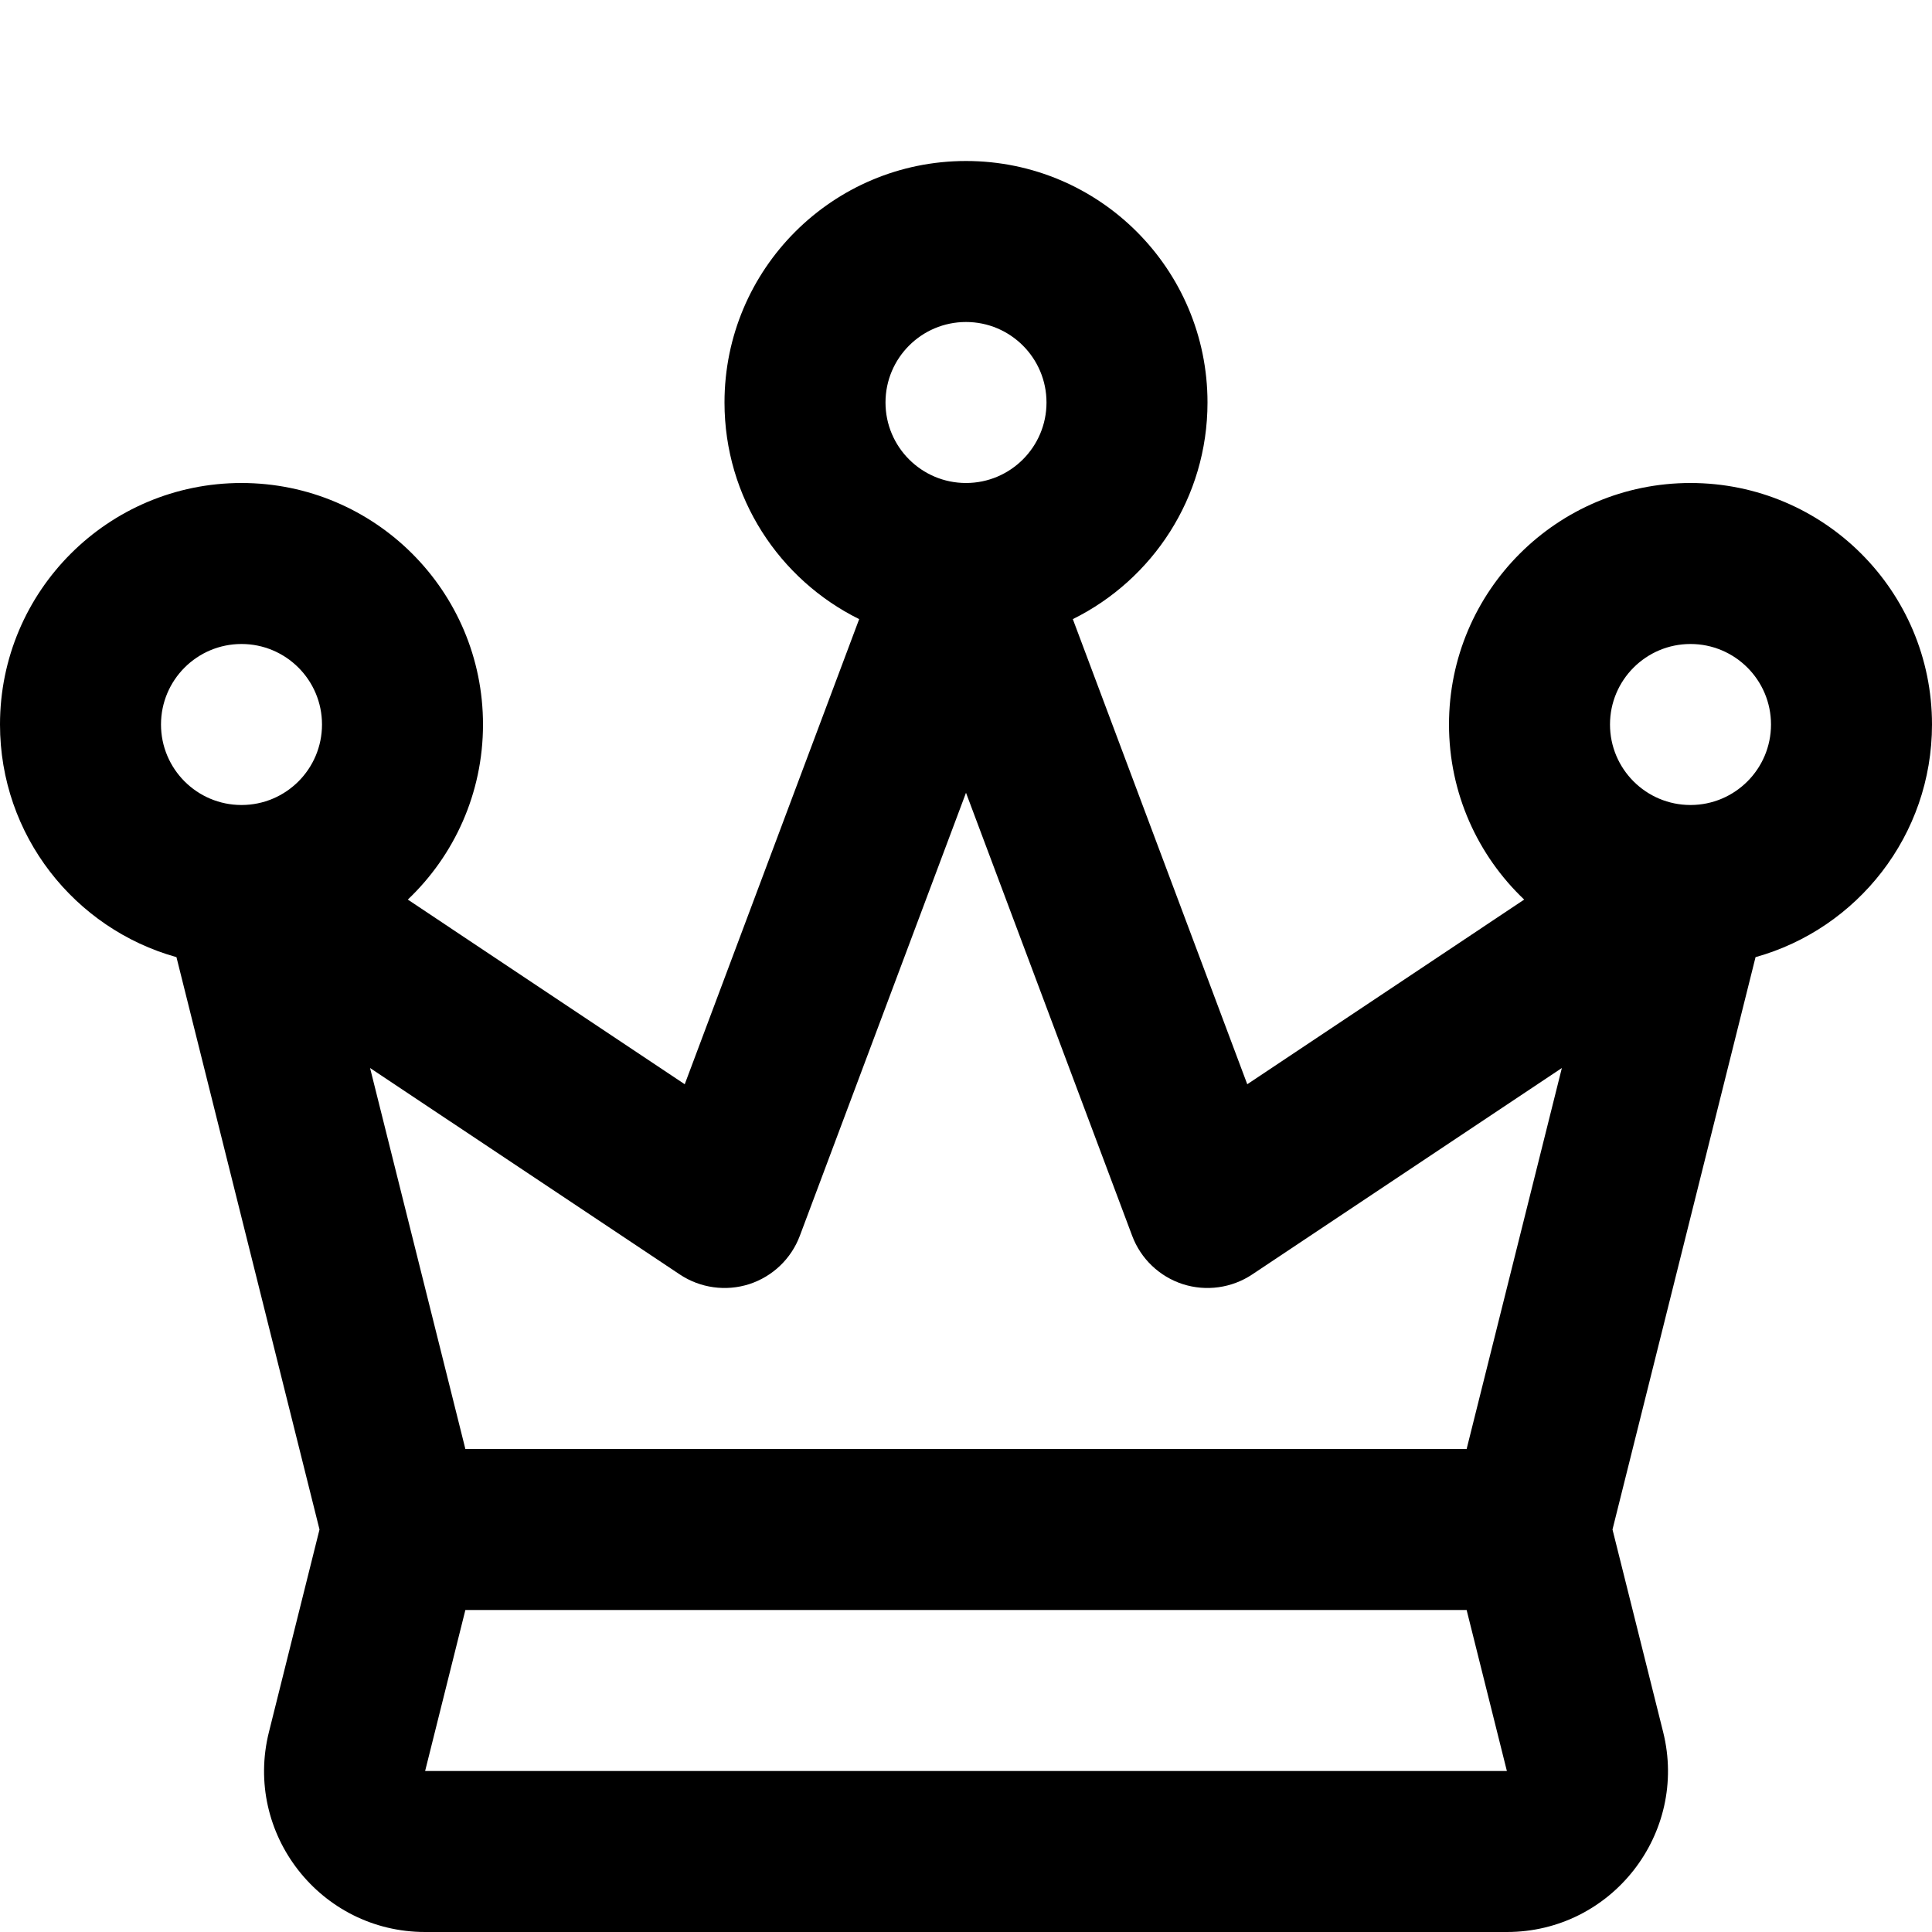
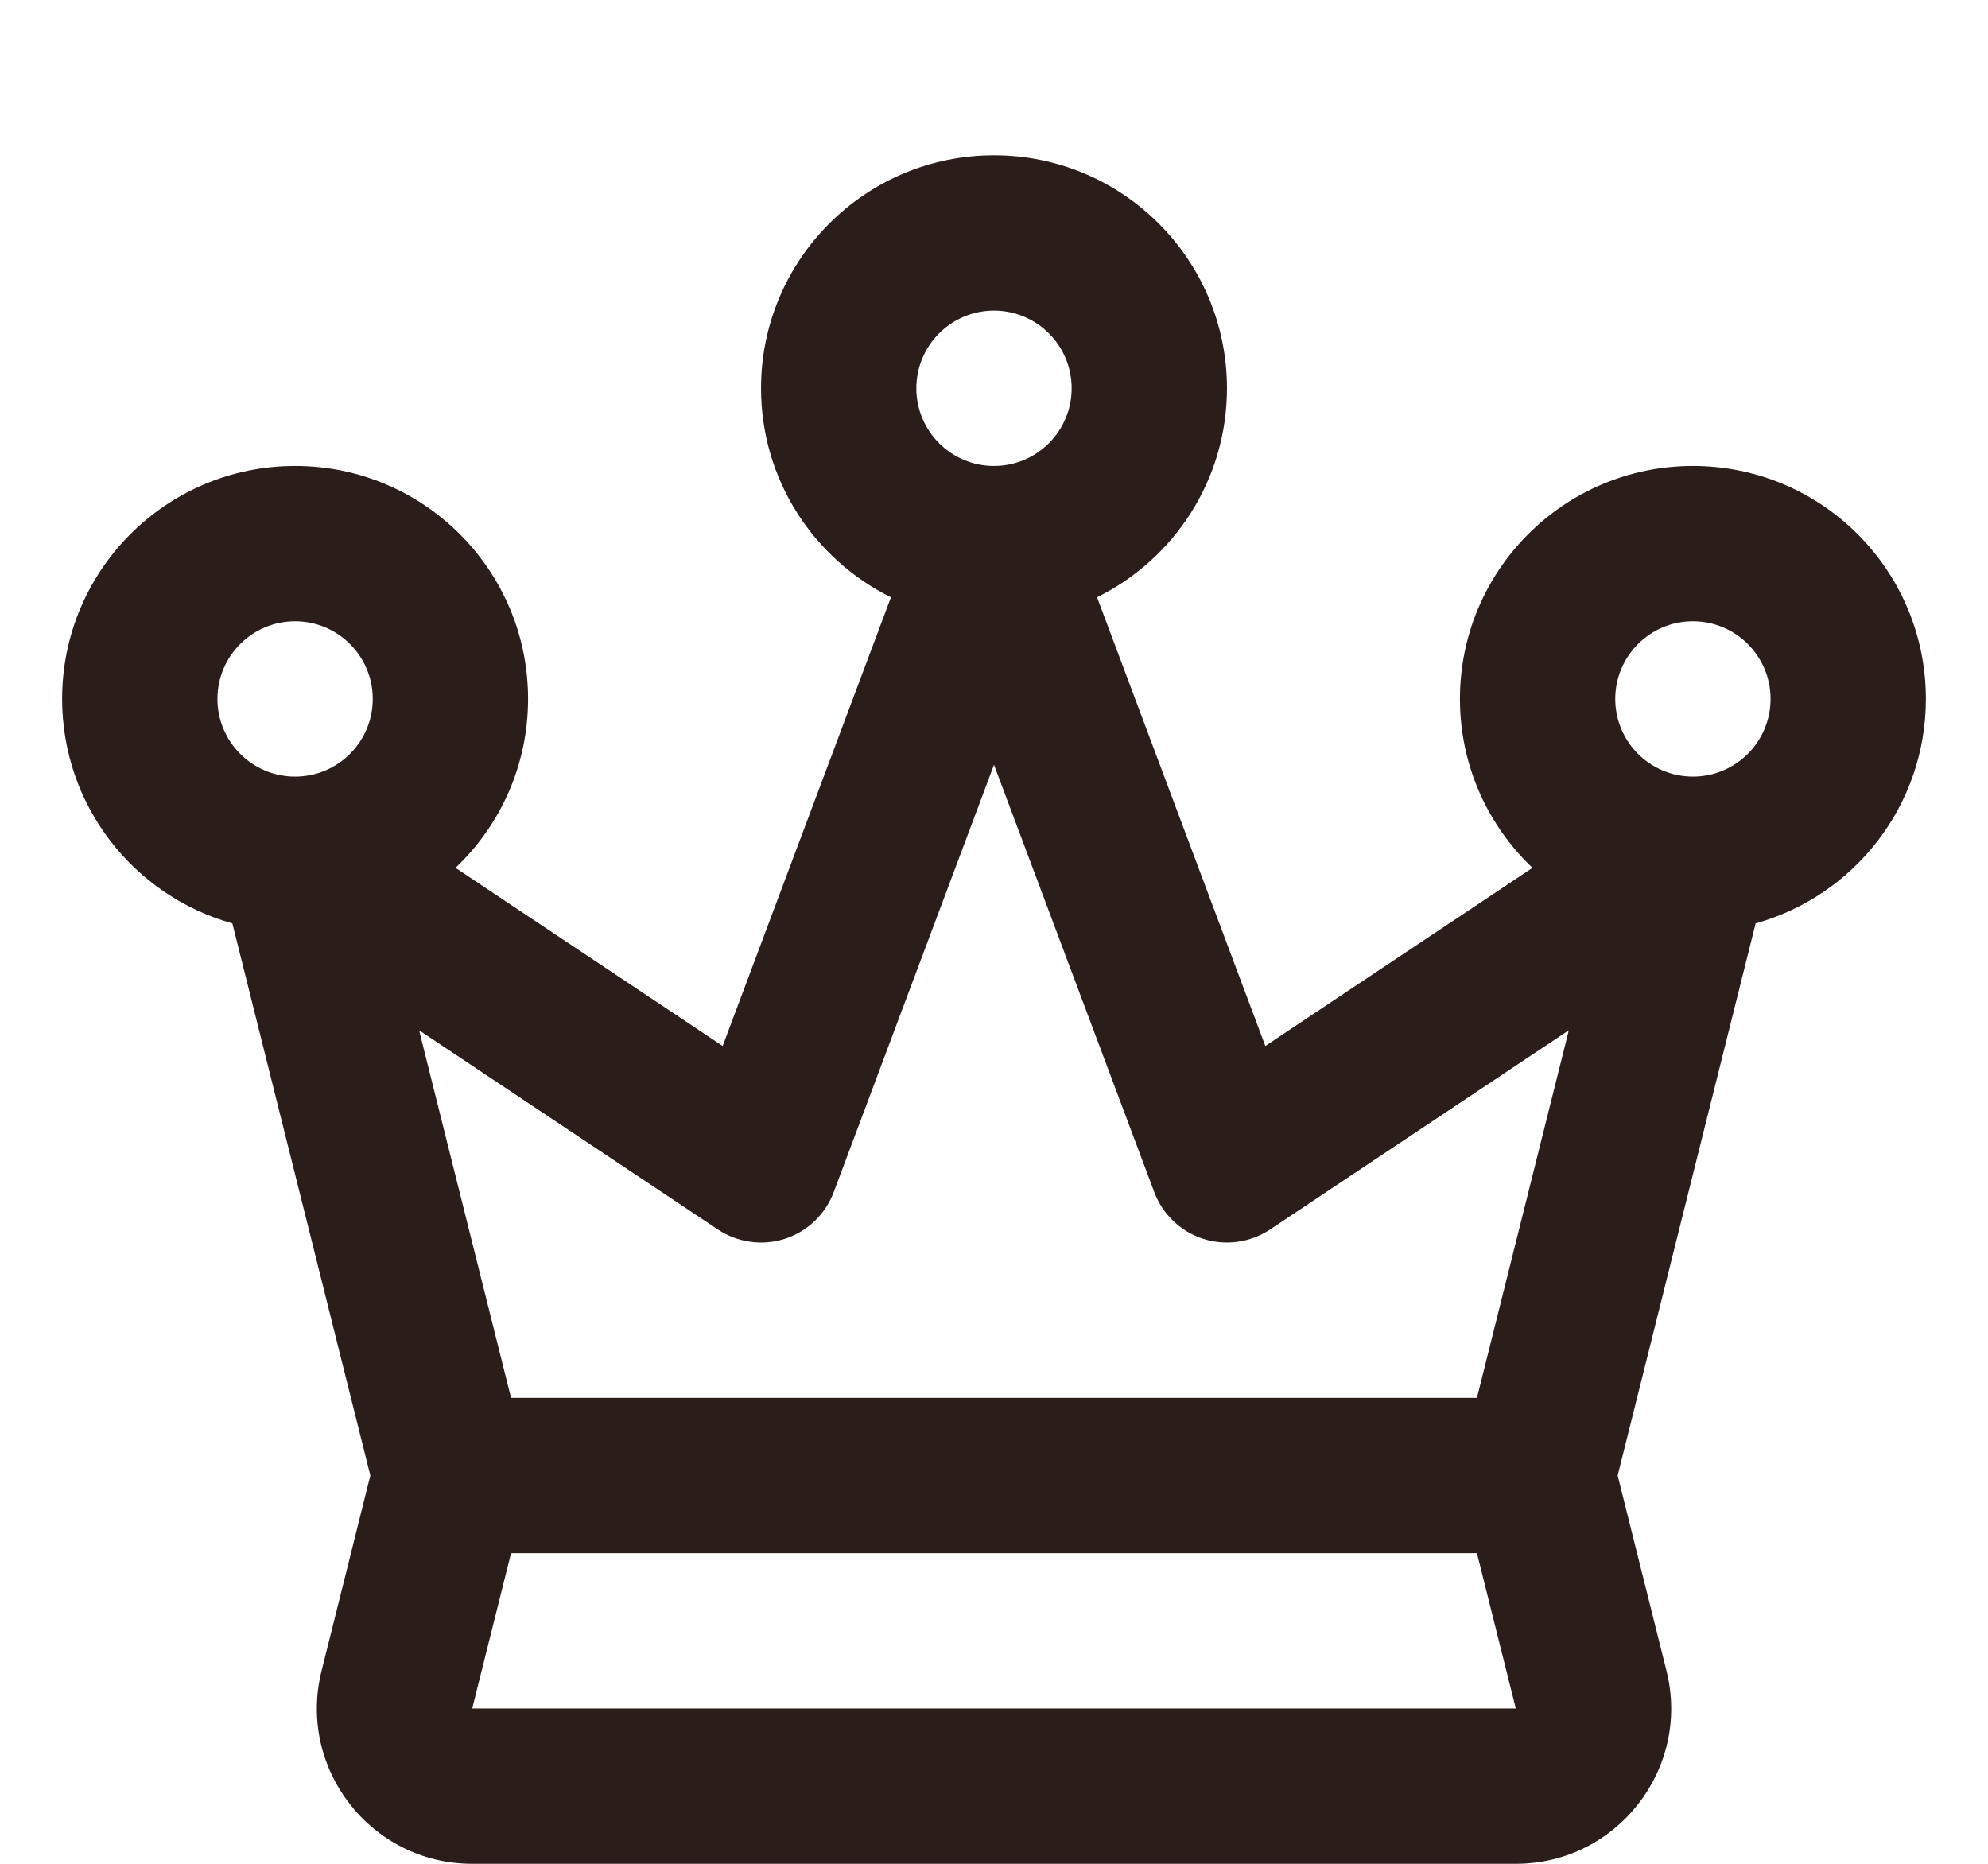
- <svg xmlns="http://www.w3.org/2000/svg" width="800px" height="800px" viewBox="0 0 24 24" fill="none">
-   <path fill-rule="evenodd" clip-rule="evenodd" d="M11 5C11 4.448 11.448 4 12 4C12.552 4 13 4.448 13 5C13 5.552 12.552 6 12 6C11.448 6 11 5.552 11 5ZM13.327 7.691C14.318 7.201 15 6.18 15 5C15 3.343 13.657 2 12 2C10.343 2 9 3.343 9 5C9 6.18 9.682 7.201 10.673 7.691L8.506 13.469L5.066 11.175C5.641 10.629 6 9.856 6 9C6 7.343 4.657 6 3 6C1.343 6 0 7.343 0 9C0 10.377 0.927 11.537 2.192 11.89L3.969 19L3.341 21.515C3.025 22.777 3.98 24 5.281 24H18.719C20.02 24 20.975 22.777 20.66 21.515L20.031 19L21.808 11.89C23.073 11.537 24 10.377 24 9C24 7.343 22.657 6 21 6C19.343 6 18 7.343 18 9C18 9.856 18.359 10.629 18.934 11.175L15.494 13.469L13.327 7.691ZM21 10C21 10 21 10 21 10C21.552 10 22 9.552 22 9C22 8.448 21.552 8 21 8C20.448 8 20 8.448 20 9C20 9.552 20.448 10 21 10ZM4 9C4 9.552 3.553 10 3 10H3C2.448 10 2 9.552 2 9C2 8.448 2.448 8 3 8C3.552 8 4 8.448 4 9ZM5.281 22L5.781 20H18.219L18.719 22H5.281ZM19.402 13.267L18.219 18H5.781L4.597 13.267L8.445 15.832C8.699 16.001 9.017 16.045 9.307 15.952C9.597 15.858 9.829 15.637 9.936 15.351L12 9.848L14.064 15.351C14.171 15.637 14.403 15.858 14.693 15.952C14.983 16.045 15.301 16.001 15.555 15.832L19.402 13.267Z" fill="#000000" />
+ <svg xmlns="http://www.w3.org/2000/svg" width="800px" height="750px" viewBox="0 0 24 24" fill="none">
+   <path fill="#2b1e1a" fill-rule="evenodd" clip-rule="evenodd" d="M11 5C11 4.448 11.448 4 12 4C12.552 4 13 4.448 13 5C13 5.552 12.552 6 12 6C11.448 6 11 5.552 11 5ZM13.327 7.691C14.318 7.201 15 6.18 15 5C15 3.343 13.657 2 12 2C10.343 2 9 3.343 9 5C9 6.18 9.682 7.201 10.673 7.691L8.506 13.469L5.066 11.175C5.641 10.629 6 9.856 6 9C6 7.343 4.657 6 3 6C1.343 6 0 7.343 0 9C0 10.377 0.927 11.537 2.192 11.89L3.969 19L3.341 21.515C3.025 22.777 3.98 24 5.281 24H18.719C20.02 24 20.975 22.777 20.66 21.515L20.031 19L21.808 11.89C23.073 11.537 24 10.377 24 9C24 7.343 22.657 6 21 6C19.343 6 18 7.343 18 9C18 9.856 18.359 10.629 18.934 11.175L15.494 13.469L13.327 7.691ZM21 10C21 10 21 10 21 10C21.552 10 22 9.552 22 9C22 8.448 21.552 8 21 8C20.448 8 20 8.448 20 9C20 9.552 20.448 10 21 10ZM4 9C4 9.552 3.553 10 3 10H3C2.448 10 2 9.552 2 9C2 8.448 2.448 8 3 8C3.552 8 4 8.448 4 9ZM5.281 22L5.781 20H18.219L18.719 22H5.281ZM19.402 13.267L18.219 18H5.781L4.597 13.267L8.445 15.832C8.699 16.001 9.017 16.045 9.307 15.952C9.597 15.858 9.829 15.637 9.936 15.351L12 9.848L14.064 15.351C14.171 15.637 14.403 15.858 14.693 15.952C14.983 16.045 15.301 16.001 15.555 15.832L19.402 13.267Z" />
</svg>
